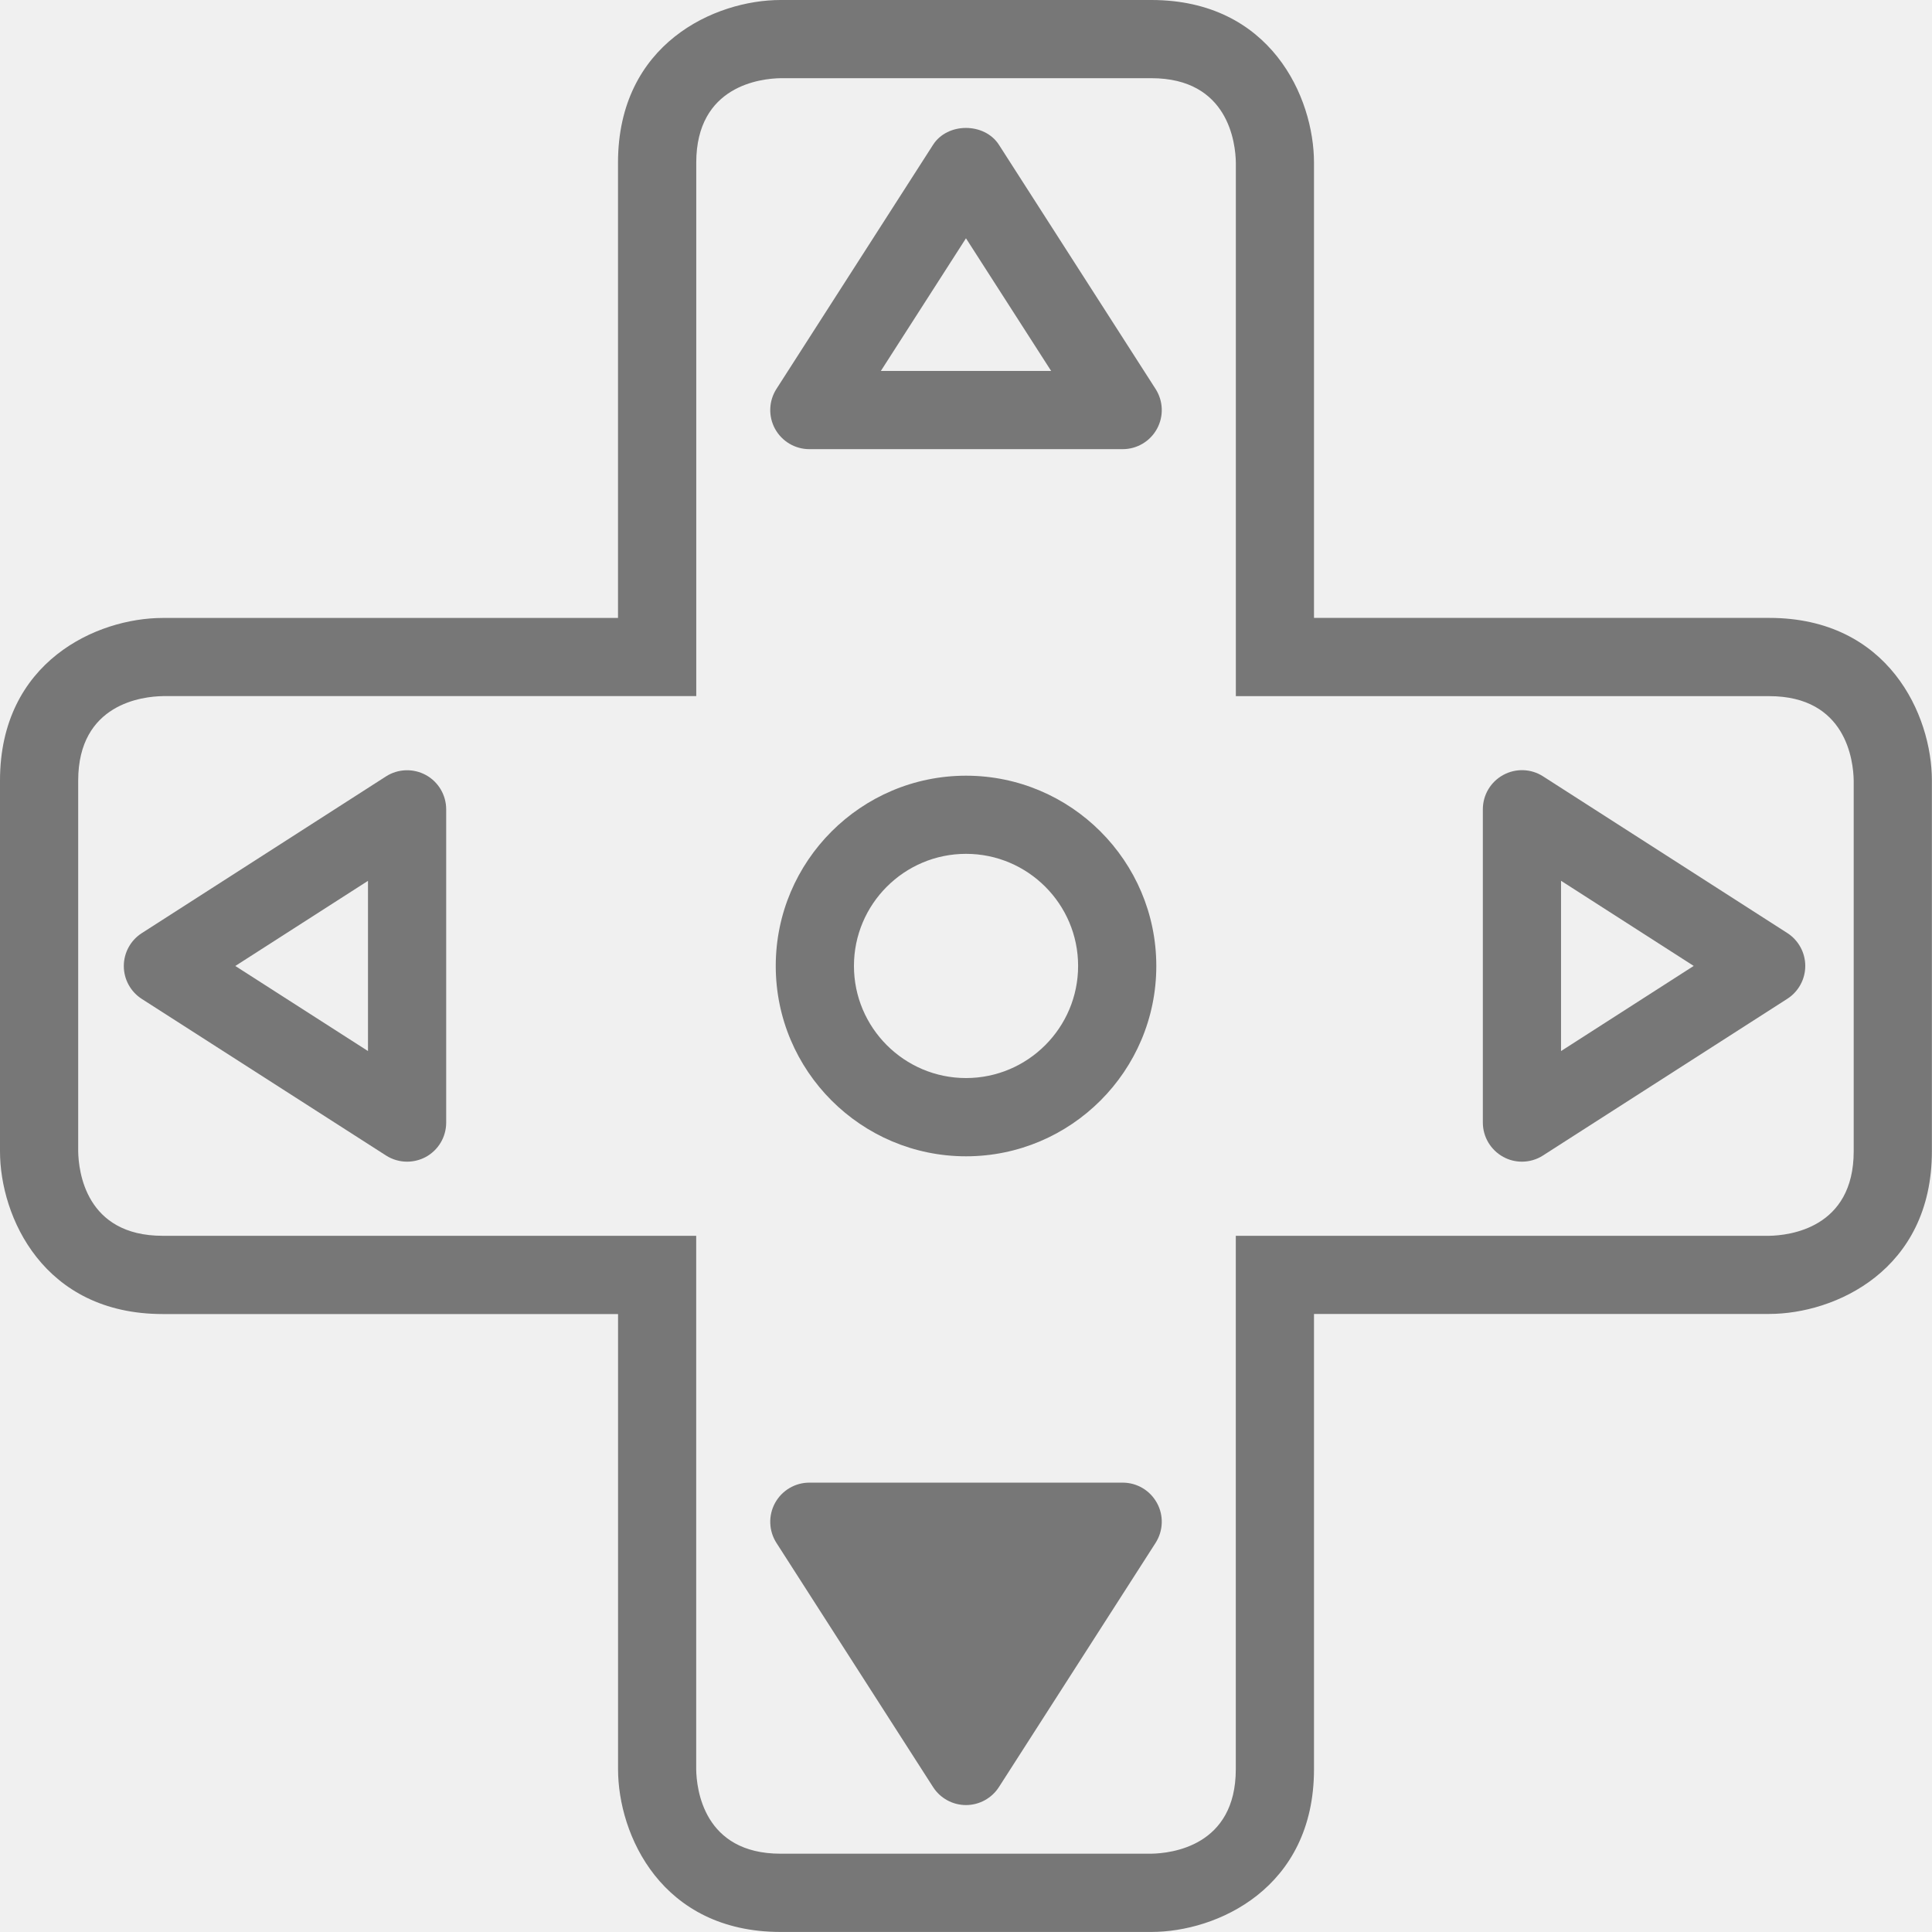
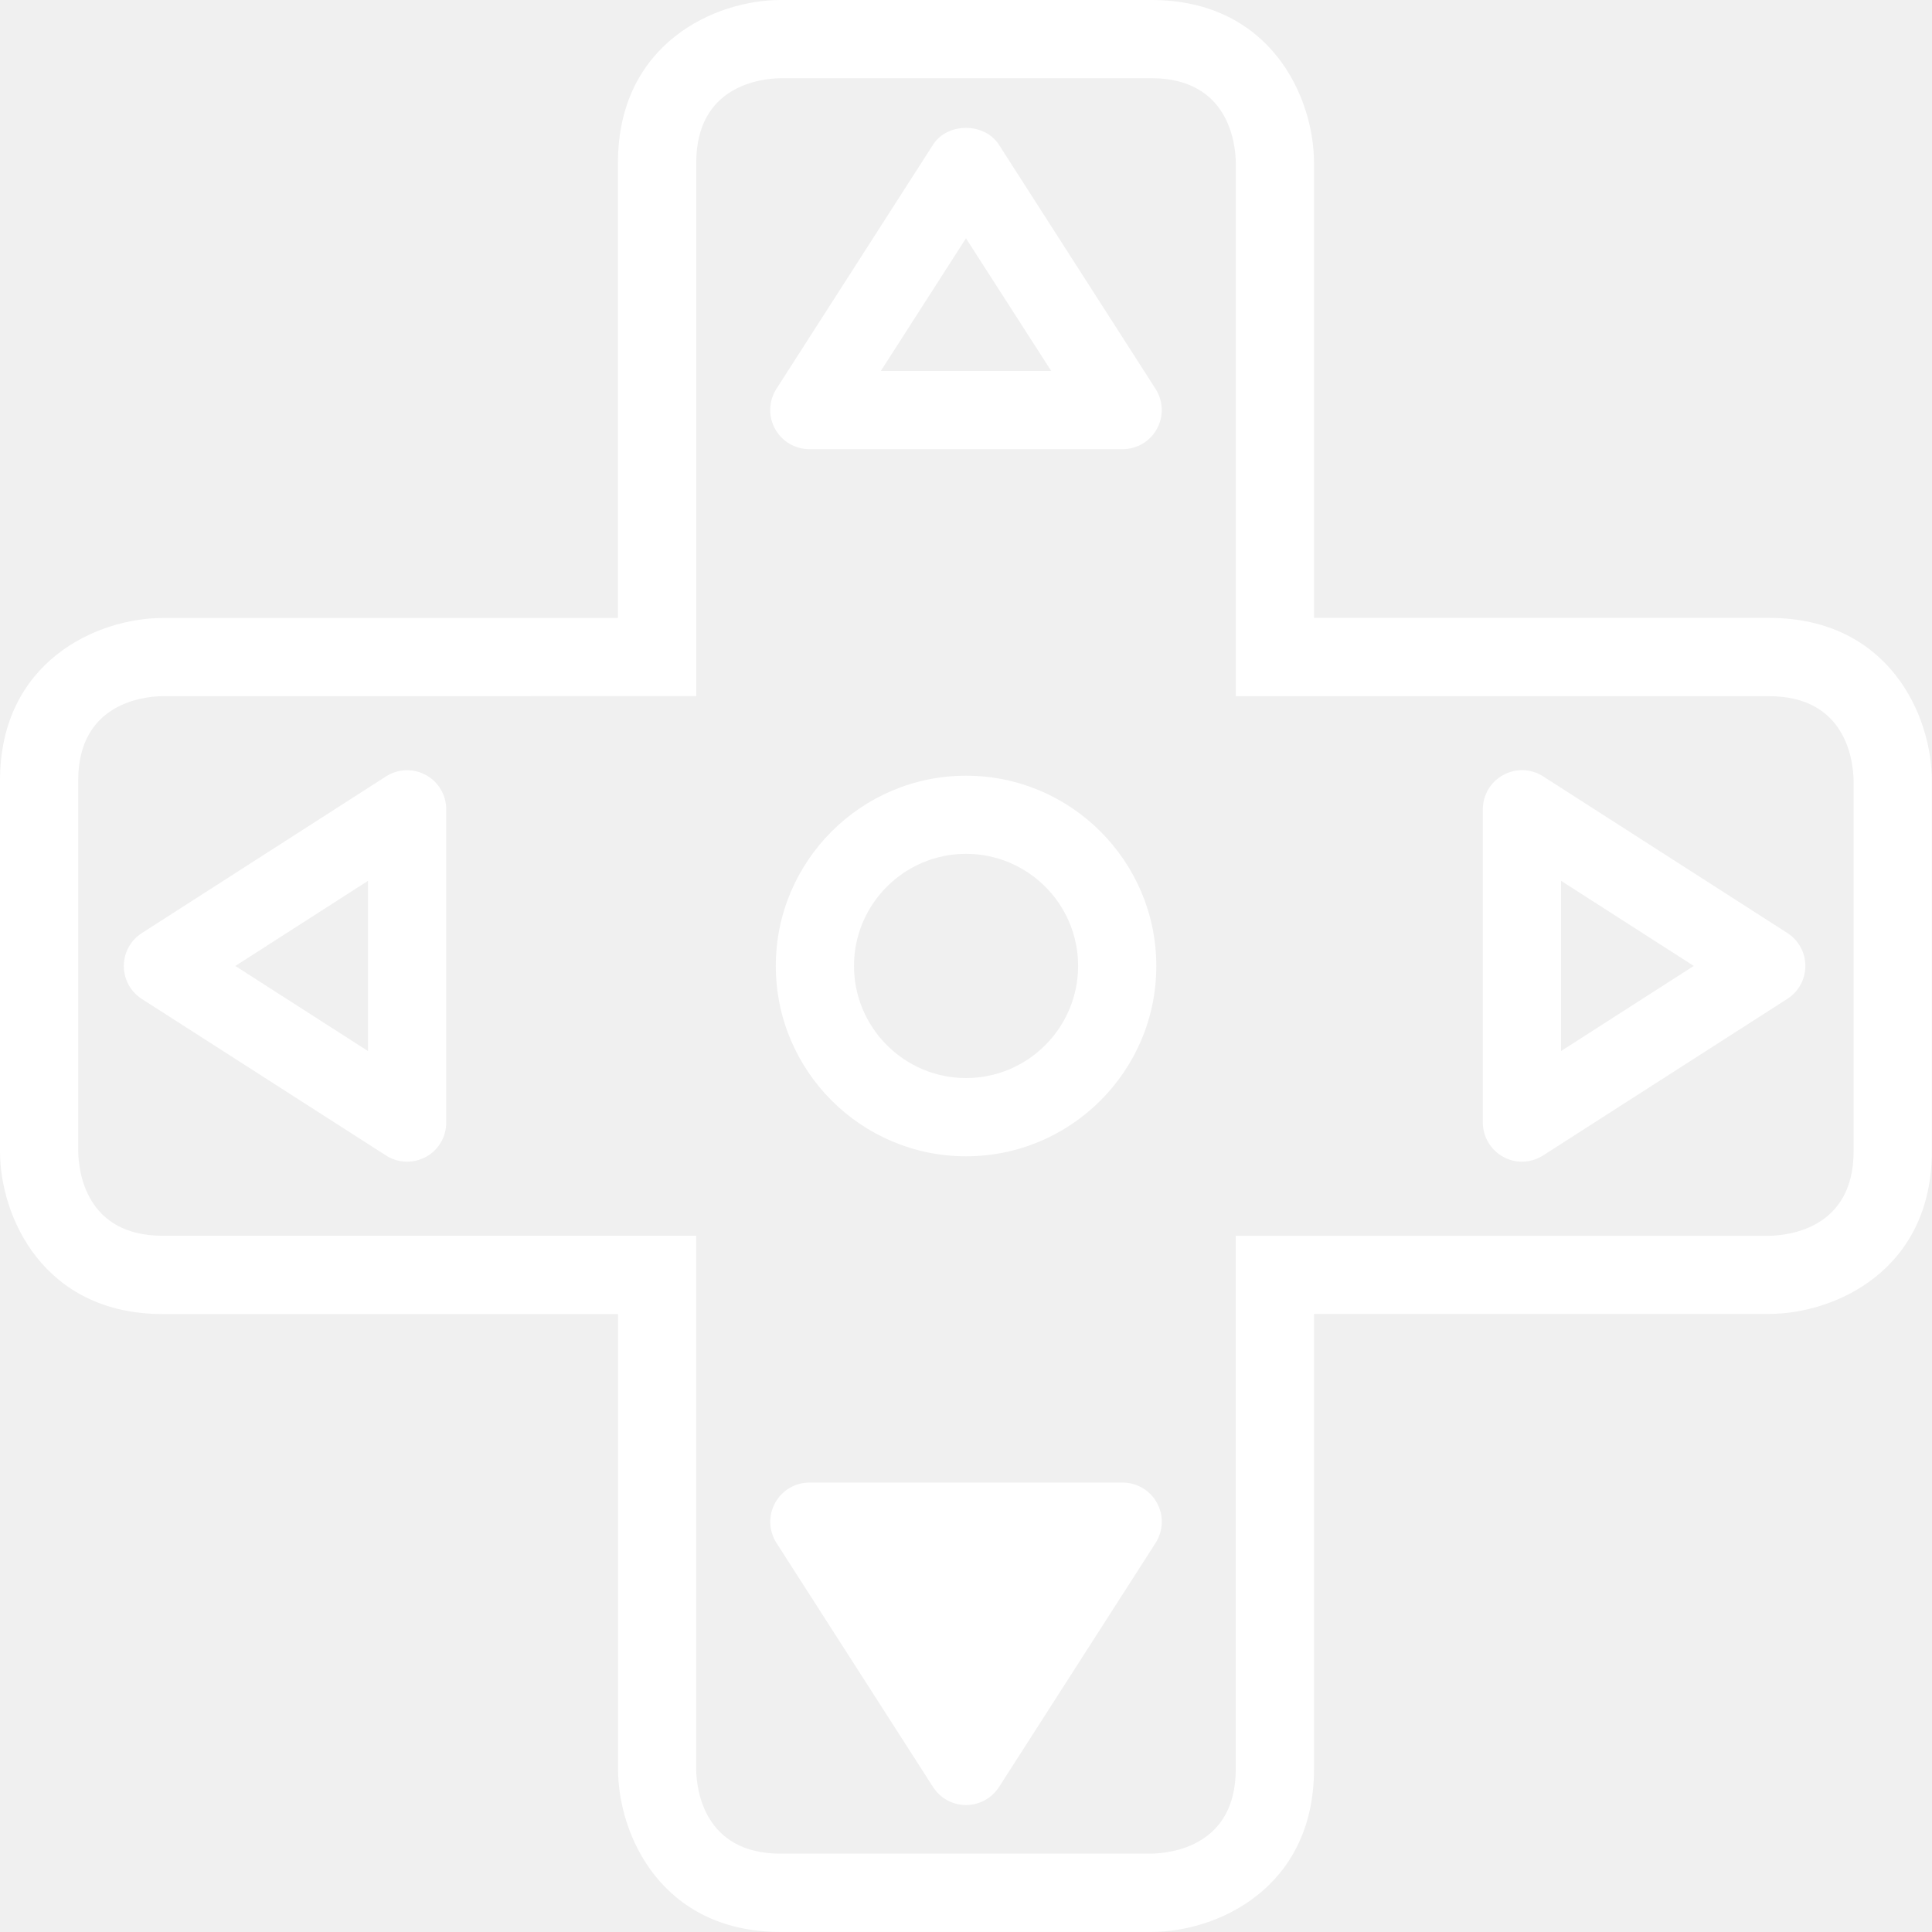
- <svg xmlns="http://www.w3.org/2000/svg" version="1.1" id="_x30_" x="0px" y="0px" width="37.061px" height="37.06px" viewBox="0 0 37.061 37.06" enable-background="new 0 0 37.061 37.06" xml:space="preserve">
+ <svg xmlns="http://www.w3.org/2000/svg" version="1.1" id="_x30_" x="0px" y="0px" width="37.061px" height="37.061px" viewBox="0 0 37.061 37.061" enable-background="new 0 0 37.061 37.061" xml:space="preserve">
  <g>
    <g>
      <g>
-         <path fill="#777777" d="M22.086,37.06h-7.111c-2.289,0-3.119-1.866-3.119-3.121v-8.732H3.121C0.831,25.206,0,23.34,0,22.085     v-7.111c0-2.289,1.867-3.12,3.121-3.12h8.734V3.121c0-2.29,1.865-3.121,3.119-3.121h7.111c2.29,0,3.121,1.867,3.121,3.121v8.732     h8.732c2.29,0,3.121,1.866,3.121,3.12v7.111c0,2.29-1.866,3.121-3.121,3.121h-8.732v8.732     C25.207,36.229,23.341,37.06,22.086,37.06z M3.121,13.354C2.745,13.359,1.5,13.493,1.5,14.974v7.111     c0.006,0.376,0.139,1.621,1.621,1.621h10.234v10.232c0.005,0.376,0.139,1.621,1.619,1.621h7.108     c0.384-0.006,1.624-0.142,1.624-1.621V23.706h10.232c0.376-0.006,1.621-0.14,1.621-1.621v-7.111     c-0.006-0.376-0.14-1.62-1.621-1.62H23.707V3.121C23.701,2.745,23.567,1.5,22.086,1.5h-7.111     c-0.376,0.006-1.619,0.139-1.619,1.621v10.232H3.121z" />
+         <path fill="#FFFFFF" d="M22.086,37.06h-7.111c-2.289,0-3.119-1.866-3.119-3.121v-8.732H3.121C0.831,25.206,0,23.34,0,22.085     v-7.11c0-2.289,1.867-3.12,3.121-3.12h8.733V3.121C11.855,0.831,13.72,0,14.974,0h7.111c2.29,0,3.121,1.867,3.121,3.121v8.732     h8.731c2.29,0,3.121,1.865,3.121,3.12v7.11c0,2.29-1.866,3.121-3.121,3.121h-8.731v8.732     C25.207,36.229,23.341,37.06,22.086,37.06z M3.121,13.354C2.745,13.359,1.5,13.493,1.5,14.974v7.11     c0.006,0.376,0.139,1.621,1.621,1.621h10.233v10.232c0.005,0.376,0.14,1.621,1.619,1.621h7.108     c0.384-0.007,1.624-0.143,1.624-1.621V23.706h10.231c0.376-0.006,1.621-0.14,1.621-1.621v-7.11     c-0.006-0.376-0.14-1.62-1.621-1.62h-10.23V3.121C23.701,2.745,23.567,1.5,22.086,1.5h-7.111     c-0.376,0.006-1.619,0.14-1.619,1.621v10.232L3.121,13.354L3.121,13.354z" />
      </g>
    </g>
    <g>
-       <path fill="#777777" d="M18.531,22.181c-2.013,0-3.65-1.638-3.65-3.651c0-2.013,1.638-3.65,3.65-3.65s3.65,1.638,3.65,3.65    C22.182,20.543,20.544,22.181,18.531,22.181z M18.531,16.379c-1.186,0-2.15,0.965-2.15,2.15c0,1.186,0.965,2.151,2.15,2.151    s2.15-0.965,2.15-2.151C20.682,17.344,19.717,16.379,18.531,16.379z" />
+       <path fill="#FFFFFF" d="M18.531,22.181c-2.013,0-3.649-1.639-3.649-3.651s1.638-3.65,3.649-3.65c2.013,0,3.65,1.639,3.65,3.65    C22.182,20.543,20.544,22.181,18.531,22.181z M18.531,16.379c-1.186,0-2.149,0.965-2.149,2.15s0.965,2.151,2.149,2.151    c1.186,0,2.15-0.966,2.15-2.151C20.682,17.344,19.717,16.379,18.531,16.379z" />
    </g>
    <g>
-       <path fill="#777777" d="M21.536,8.616h-6.011c-0.274,0-0.526-0.15-0.658-0.39c-0.131-0.241-0.121-0.534,0.027-0.765l3.005-4.684    c0.276-0.431,0.986-0.43,1.263,0l3.005,4.684c0.148,0.231,0.159,0.524,0.027,0.765C22.063,8.466,21.811,8.616,21.536,8.616z     M16.897,7.116h3.267L18.53,4.571L16.897,7.116z" />
+       <path fill="#FFFFFF" d="M21.536,8.616h-6.012c-0.273,0-0.525-0.15-0.657-0.39c-0.132-0.241-0.121-0.534,0.026-0.766l3.005-4.684    c0.276-0.431,0.986-0.43,1.264,0l3.005,4.684c0.147,0.231,0.159,0.524,0.026,0.766C22.063,8.466,21.811,8.616,21.536,8.616z     M16.897,7.116h3.268L18.53,4.571L16.897,7.116z" />
    </g>
    <g>
-       <path fill="#777777" d="M7.809,22.284c-0.141,0-0.282-0.04-0.405-0.119L2.72,19.162c-0.215-0.138-0.345-0.376-0.345-0.631    s0.13-0.493,0.345-0.631l4.684-3.006c0.23-0.148,0.524-0.158,0.765-0.027c0.24,0.131,0.39,0.384,0.39,0.658v6.01    c0,0.274-0.149,0.526-0.39,0.658C8.056,22.254,7.932,22.284,7.809,22.284z M4.514,18.53l2.545,1.632v-3.265L4.514,18.53z" />
+       <path fill="#FFFFFF" d="M7.809,22.284c-0.141,0-0.282-0.04-0.405-0.119L2.72,19.162c-0.215-0.138-0.345-0.376-0.345-0.631    s0.13-0.493,0.345-0.631l4.684-3.006c0.23-0.148,0.524-0.158,0.766-0.027c0.24,0.131,0.39,0.384,0.39,0.658v6.01    c0,0.274-0.148,0.526-0.39,0.658C8.056,22.254,7.932,22.284,7.809,22.284z M4.514,18.53l2.545,1.632v-3.265L4.514,18.53z" />
    </g>
    <g>
-       <path fill="#777777" d="M29.195,22.284c-0.124,0-0.247-0.03-0.359-0.092c-0.241-0.132-0.391-0.384-0.391-0.658v-6.01    c0-0.274,0.149-0.526,0.391-0.658c0.239-0.131,0.533-0.123,0.765,0.027l4.684,3.005c0.215,0.138,0.345,0.376,0.345,0.631    s-0.13,0.493-0.345,0.631l-4.684,3.004C29.478,22.244,29.336,22.284,29.195,22.284z M29.945,16.896v3.266l2.545-1.633    L29.945,16.896z" />
+       <path fill="#FFFFFF" d="M29.195,22.284c-0.124,0-0.246-0.03-0.358-0.092c-0.241-0.132-0.392-0.384-0.392-0.658v-6.01    c0-0.274,0.149-0.526,0.392-0.658c0.239-0.131,0.533-0.123,0.765,0.027l4.685,3.005c0.215,0.138,0.345,0.376,0.345,0.631    s-0.13,0.493-0.345,0.631l-4.685,3.004C29.478,22.244,29.336,22.284,29.195,22.284z M29.945,16.896v3.266l2.546-1.633    L29.945,16.896z" />
    </g>
    <g>
-       <path fill="#777777" d="M18.53,33.876l3.006-4.684h-6.011L18.53,33.876z" />
-       <path fill="#777777" d="M18.53,34.626L18.53,34.626c-0.255,0-0.493-0.13-0.631-0.345l-3.005-4.684    c-0.148-0.231-0.158-0.524-0.027-0.765c0.132-0.241,0.384-0.391,0.658-0.391h6.011c0.274,0,0.526,0.149,0.658,0.391    c0.132,0.24,0.121,0.533-0.027,0.765l-3.005,4.684C19.023,34.496,18.786,34.626,18.53,34.626z M16.897,29.942l1.633,2.545    l1.634-2.545H16.897z" />
+       <path fill="#FFFFFF" d="M18.53,33.876l3.007-4.684h-6.012L18.53,33.876z" />
+       <path fill="#FFFFFF" d="M18.53,34.626L18.53,34.626c-0.255,0-0.492-0.13-0.631-0.345l-3.005-4.684    c-0.147-0.231-0.158-0.524-0.026-0.766s0.384-0.391,0.657-0.391h6.012c0.273,0,0.525,0.148,0.657,0.391    c0.133,0.24,0.121,0.533-0.026,0.766l-3.005,4.684C19.023,34.496,18.786,34.626,18.53,34.626z M16.897,29.942l1.633,2.545    l1.635-2.545H16.897z" />
    </g>
  </g>
</svg>
